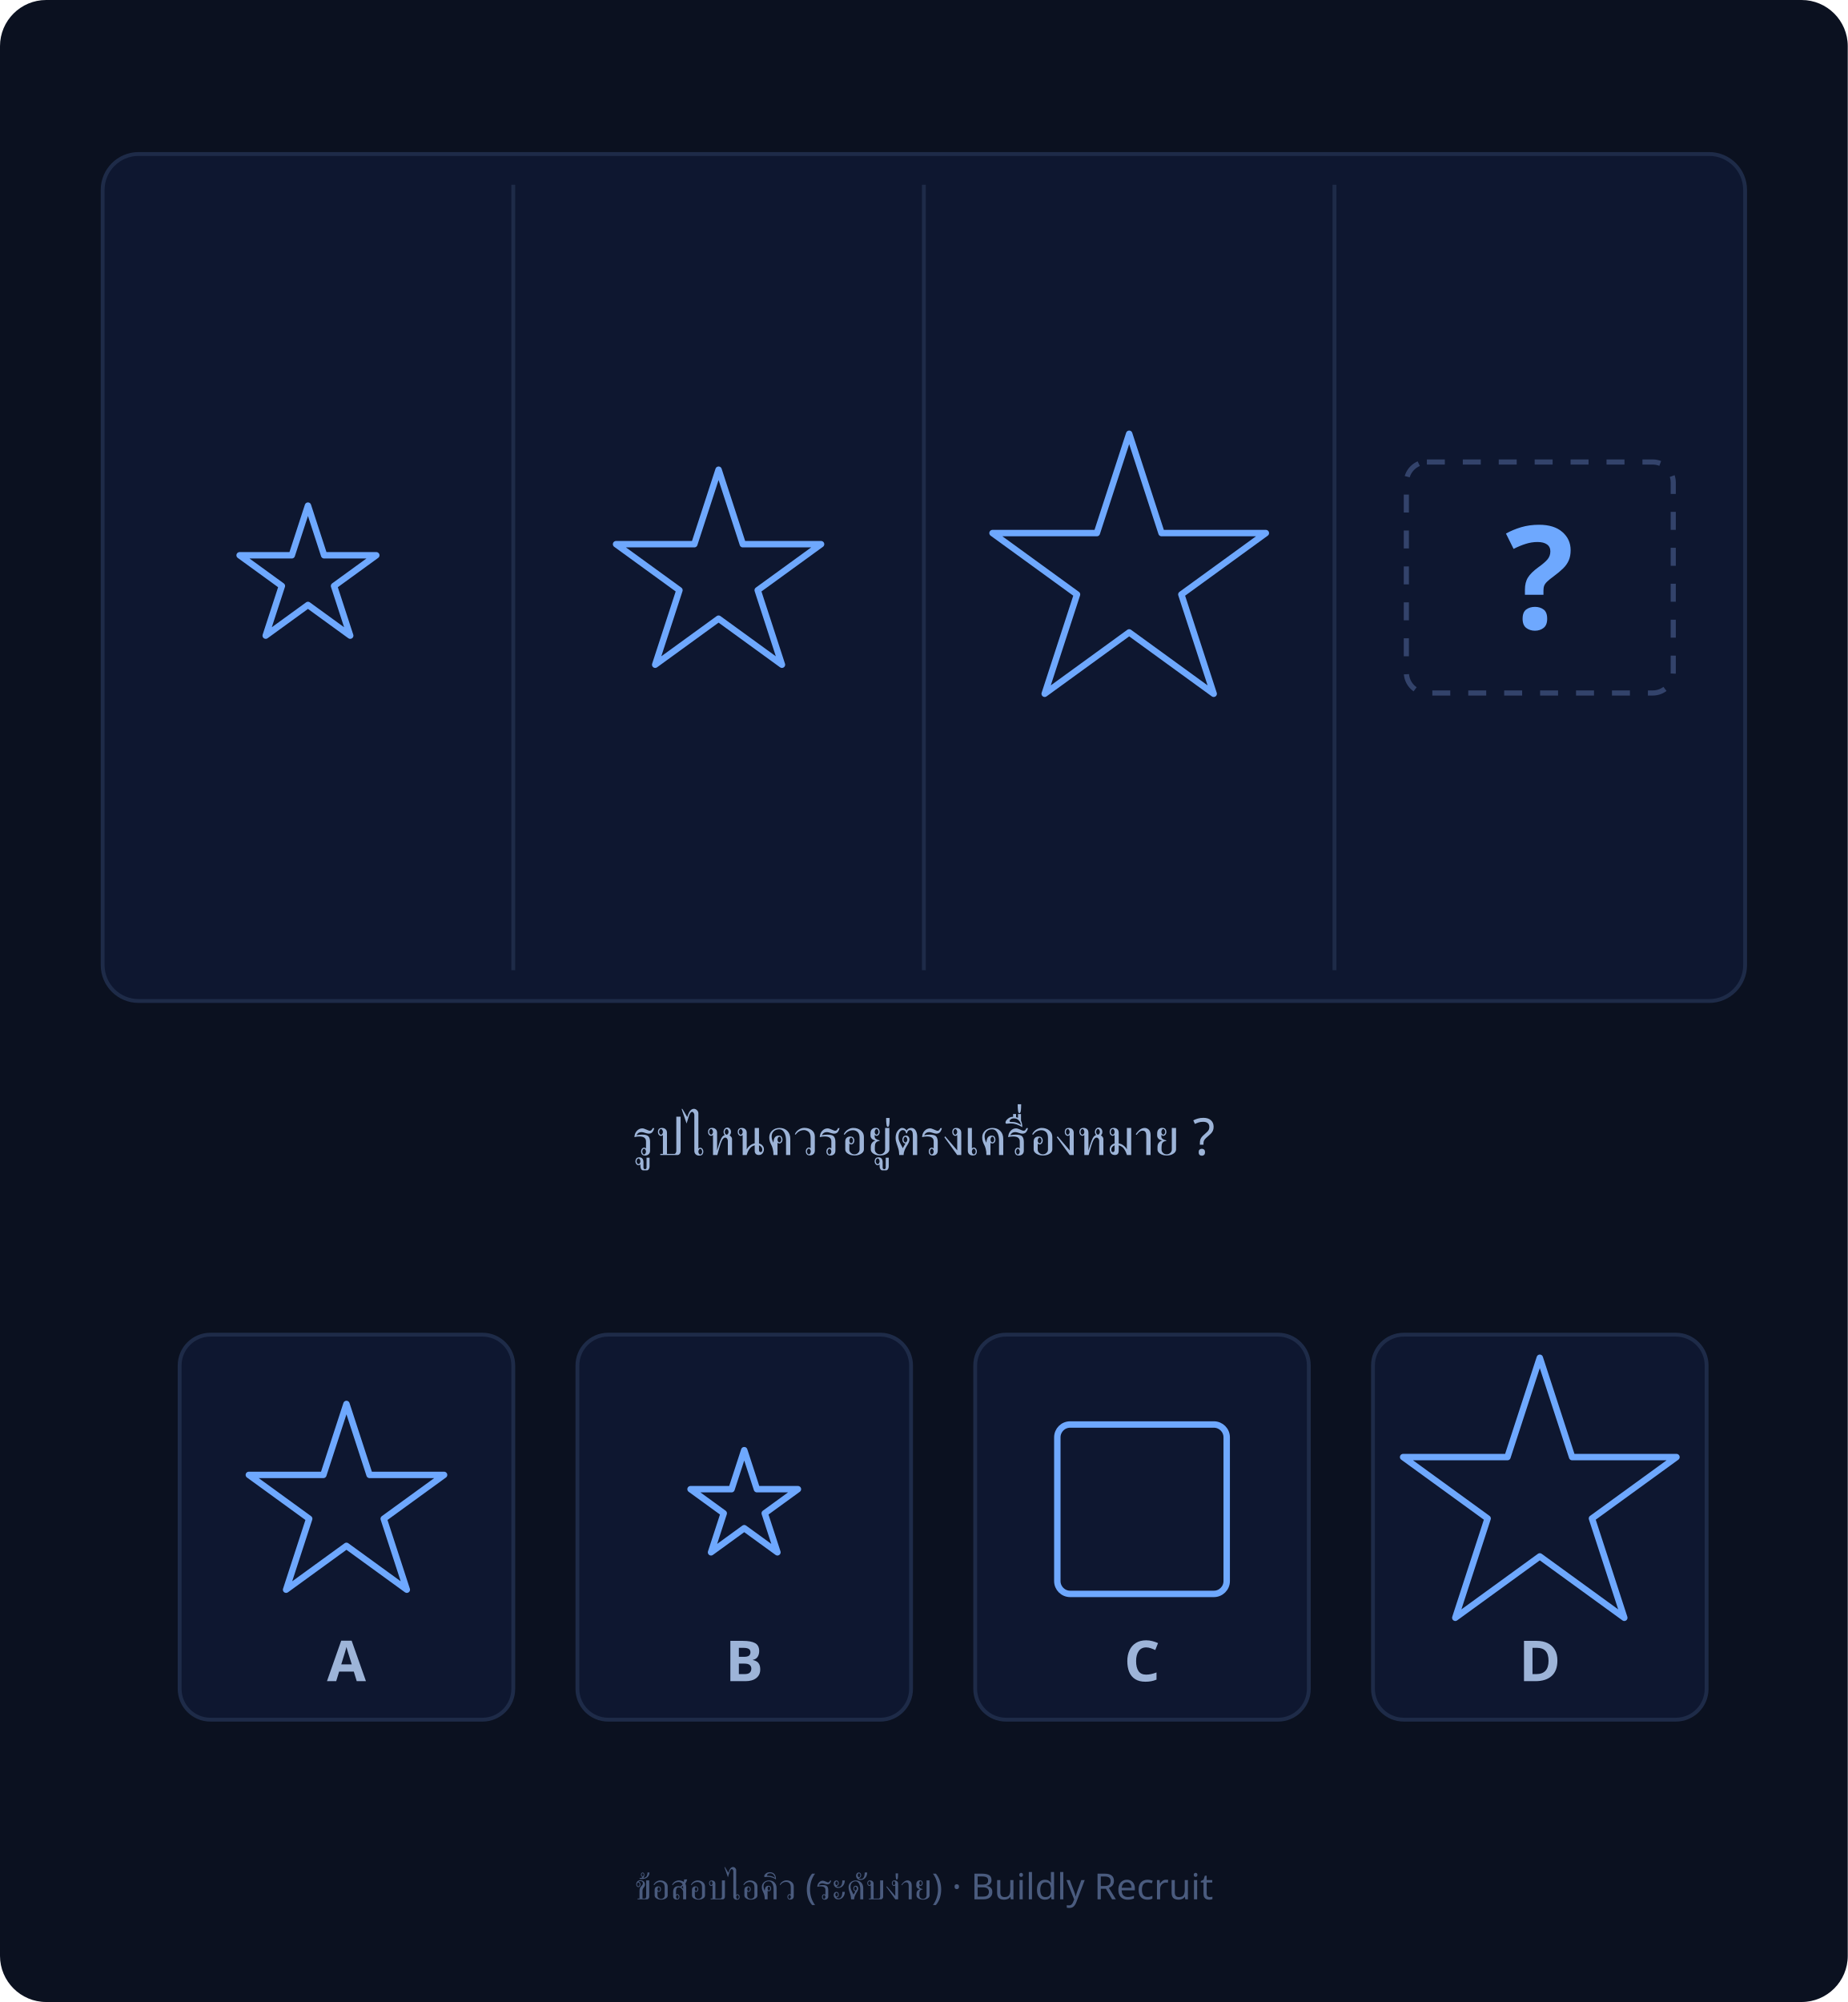
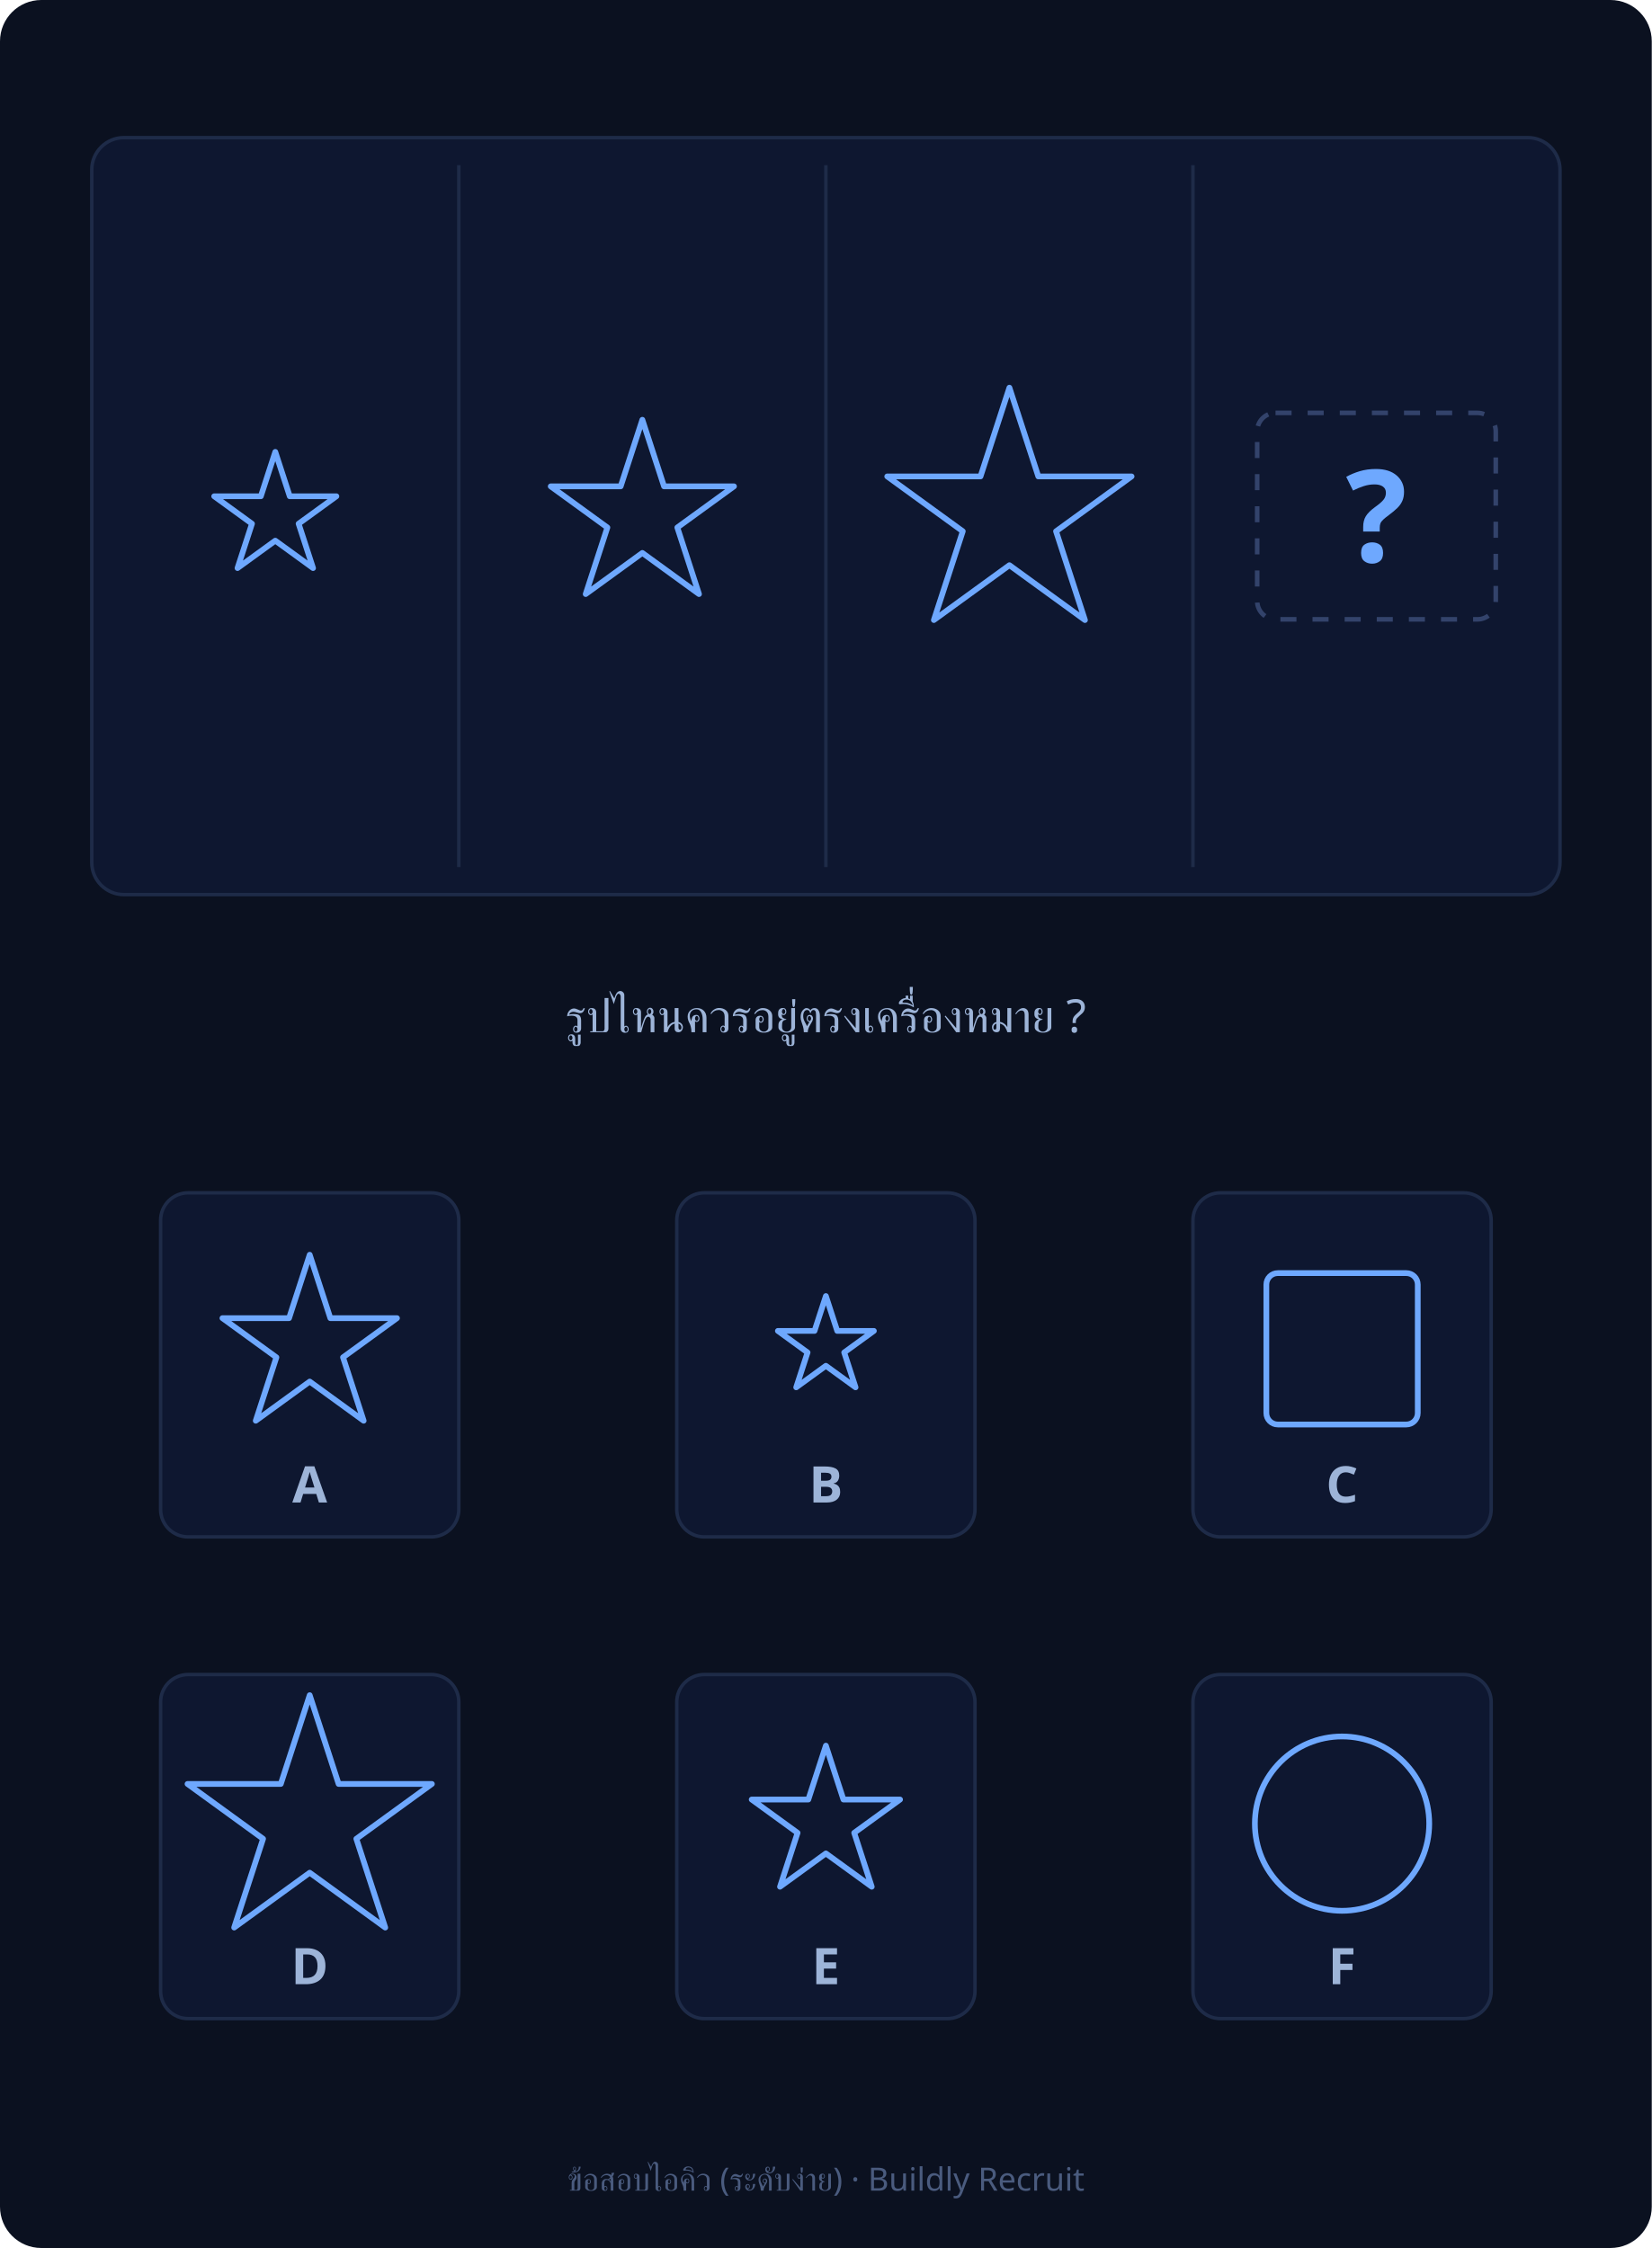
- <svg xmlns="http://www.w3.org/2000/svg" viewBox="0 0 720 780" font-family="system-ui, sans-serif">
-   <rect x="0" y="0" width="720" height="780" rx="18" fill="#0b1120" />
+ <svg xmlns="http://www.w3.org/2000/svg" viewBox="0 0 720 980" font-family="system-ui, sans-serif">
+   <rect x="0" y="0" width="720" height="980" rx="18" fill="#0b1120" />
  <rect x="40" y="60" width="640" height="330" rx="14" fill="#0e1730" stroke="#1e2b48" stroke-width="1.5" />
  <line x1="200" y1="72" x2="200" y2="378" stroke="#1e2b48" stroke-width="1.5" />
  <line x1="360" y1="72" x2="360" y2="378" stroke="#1e2b48" stroke-width="1.5" />
  <line x1="520" y1="72" x2="520" y2="378" stroke="#1e2b48" stroke-width="1.5" />
  <g transform="translate(120,225) scale(28)">
    <polygon points="0,-1 0.225,-0.309 0.951,-0.309 0.363,0.118 0.588,0.809 0,0.382 -0.588,0.809 -0.363,0.118 -0.951,-0.309 -0.225,-0.309" fill="none" stroke="#6ea8fe" stroke-width="2.5" vector-effect="non-scaling-stroke" stroke-linejoin="round" />
  </g>
  <g transform="translate(280,225) scale(42)">
    <polygon points="0,-1 0.225,-0.309 0.951,-0.309 0.363,0.118 0.588,0.809 0,0.382 -0.588,0.809 -0.363,0.118 -0.951,-0.309 -0.225,-0.309" fill="none" stroke="#6ea8fe" stroke-width="2.5" vector-effect="non-scaling-stroke" stroke-linejoin="round" />
  </g>
  <g transform="translate(440,225) scale(56)">
    <polygon points="0,-1 0.225,-0.309 0.951,-0.309 0.363,0.118 0.588,0.809 0,0.382 -0.588,0.809 -0.363,0.118 -0.951,-0.309 -0.225,-0.309" fill="none" stroke="#6ea8fe" stroke-width="2.5" vector-effect="non-scaling-stroke" stroke-linejoin="round" />
  </g>
  <rect x="548" y="180" width="104" height="90" rx="8" fill="none" stroke="#33436b" stroke-width="2" stroke-dasharray="7 7" />
  <text x="600" y="245" text-anchor="middle" font-size="56" font-weight="700" fill="#6ea8fe">?</text>
  <text x="360" y="450" text-anchor="middle" font-size="20" fill="#9db4d8">รูปไหนควรอยู่ตรงเครื่องหมาย ?</text>
  <g>
-     <rect x="70" y="520" width="130" height="150" rx="12" fill="#0e1730" stroke="#1e2b48" stroke-width="1.5" />
-     <g transform="translate(135,587) scale(40)">
+     <g transform="translate(0,0)">
+       <rect x="70" y="520" width="130" height="150" rx="12" fill="#0e1730" stroke="#1e2b48" stroke-width="1.5" />
+       <g transform="translate(135,587) scale(40)">
+         <polygon points="0,-1 0.225,-0.309 0.951,-0.309 0.363,0.118 0.588,0.809 0,0.382 -0.588,0.809 -0.363,0.118 -0.951,-0.309 -0.225,-0.309" fill="none" stroke="#6ea8fe" stroke-width="2.5" vector-effect="non-scaling-stroke" stroke-linejoin="round" />
+       </g>
+       <text x="135" y="655" text-anchor="middle" font-size="22" font-weight="700" fill="#9db4d8">A</text>
+     </g>
+     <g transform="translate(70,0)">
+       <rect x="225" y="520" width="130" height="150" rx="12" fill="#0e1730" stroke="#1e2b48" stroke-width="1.5" />
+       <g transform="translate(290,587) scale(22)">
+         <polygon points="0,-1 0.225,-0.309 0.951,-0.309 0.363,0.118 0.588,0.809 0,0.382 -0.588,0.809 -0.363,0.118 -0.951,-0.309 -0.225,-0.309" fill="none" stroke="#6ea8fe" stroke-width="2.5" vector-effect="non-scaling-stroke" stroke-linejoin="round" />
+       </g>
+       <text x="290" y="655" text-anchor="middle" font-size="22" font-weight="700" fill="#9db4d8">B</text>
+     </g>
+     <g transform="translate(140,0)">
+       <rect x="380" y="520" width="130" height="150" rx="12" fill="#0e1730" stroke="#1e2b48" stroke-width="1.5" />
+       <rect x="412" y="555" width="66" height="66" rx="5" fill="none" stroke="#6ea8fe" stroke-width="2.5" />
+       <text x="445" y="655" text-anchor="middle" font-size="22" font-weight="700" fill="#9db4d8">C</text>
+     </g>
+     <g transform="translate(-465,210)">
+       <rect x="535" y="520" width="130" height="150" rx="12" fill="#0e1730" stroke="#1e2b48" stroke-width="1.5" />
+       <g transform="translate(600,585) scale(56)">
+         <polygon points="0,-1 0.225,-0.309 0.951,-0.309 0.363,0.118 0.588,0.809 0,0.382 -0.588,0.809 -0.363,0.118 -0.951,-0.309 -0.225,-0.309" fill="none" stroke="#6ea8fe" stroke-width="2.5" vector-effect="non-scaling-stroke" stroke-linejoin="round" />
+       </g>
+       <text x="600" y="655" text-anchor="middle" font-size="22" font-weight="700" fill="#9db4d8">D</text>
+     </g>
+     <rect x="295" y="730" width="130" height="150" rx="12" fill="#0e1730" stroke="#1e2b48" stroke-width="1.5" />
+     <g transform="translate(360,795) scale(34)">
      <polygon points="0,-1 0.225,-0.309 0.951,-0.309 0.363,0.118 0.588,0.809 0,0.382 -0.588,0.809 -0.363,0.118 -0.951,-0.309 -0.225,-0.309" fill="none" stroke="#6ea8fe" stroke-width="2.5" vector-effect="non-scaling-stroke" stroke-linejoin="round" />
    </g>
-     <text x="135" y="655" text-anchor="middle" font-size="22" font-weight="700" fill="#9db4d8">A</text>
-     <rect x="225" y="520" width="130" height="150" rx="12" fill="#0e1730" stroke="#1e2b48" stroke-width="1.5" />
-     <g transform="translate(290,587) scale(22)">
-       <polygon points="0,-1 0.225,-0.309 0.951,-0.309 0.363,0.118 0.588,0.809 0,0.382 -0.588,0.809 -0.363,0.118 -0.951,-0.309 -0.225,-0.309" fill="none" stroke="#6ea8fe" stroke-width="2.5" vector-effect="non-scaling-stroke" stroke-linejoin="round" />
-     </g>
-     <text x="290" y="655" text-anchor="middle" font-size="22" font-weight="700" fill="#9db4d8">B</text>
-     <rect x="380" y="520" width="130" height="150" rx="12" fill="#0e1730" stroke="#1e2b48" stroke-width="1.5" />
-     <rect x="412" y="555" width="66" height="66" rx="5" fill="none" stroke="#6ea8fe" stroke-width="2.5" />
-     <text x="445" y="655" text-anchor="middle" font-size="22" font-weight="700" fill="#9db4d8">C</text>
-     <rect x="535" y="520" width="130" height="150" rx="12" fill="#0e1730" stroke="#1e2b48" stroke-width="1.5" />
-     <g transform="translate(600,585) scale(56)">
-       <polygon points="0,-1 0.225,-0.309 0.951,-0.309 0.363,0.118 0.588,0.809 0,0.382 -0.588,0.809 -0.363,0.118 -0.951,-0.309 -0.225,-0.309" fill="none" stroke="#6ea8fe" stroke-width="2.5" vector-effect="non-scaling-stroke" stroke-linejoin="round" />
-     </g>
-     <text x="600" y="655" text-anchor="middle" font-size="22" font-weight="700" fill="#9db4d8">D</text>
+     <text x="360" y="865" text-anchor="middle" font-size="22" font-weight="700" fill="#9db4d8">E</text>
+     <rect x="520" y="730" width="130" height="150" rx="12" fill="#0e1730" stroke="#1e2b48" stroke-width="1.5" />
+     <circle cx="585" cy="795" r="38" fill="none" stroke="#6ea8fe" stroke-width="2.5" />
+     <text x="585" y="865" text-anchor="middle" font-size="22" font-weight="700" fill="#9db4d8">F</text>
  </g>
-   <text x="360" y="740" text-anchor="middle" font-size="14" fill="#4a5b7e">ข้อสอบไอคิว (ระดับง่าย) · Buildly Recruit</text>
+   <text x="360" y="955" text-anchor="middle" font-size="14" fill="#4a5b7e">ข้อสอบไอคิว (ระดับง่าย) · Buildly Recruit</text>
</svg>
